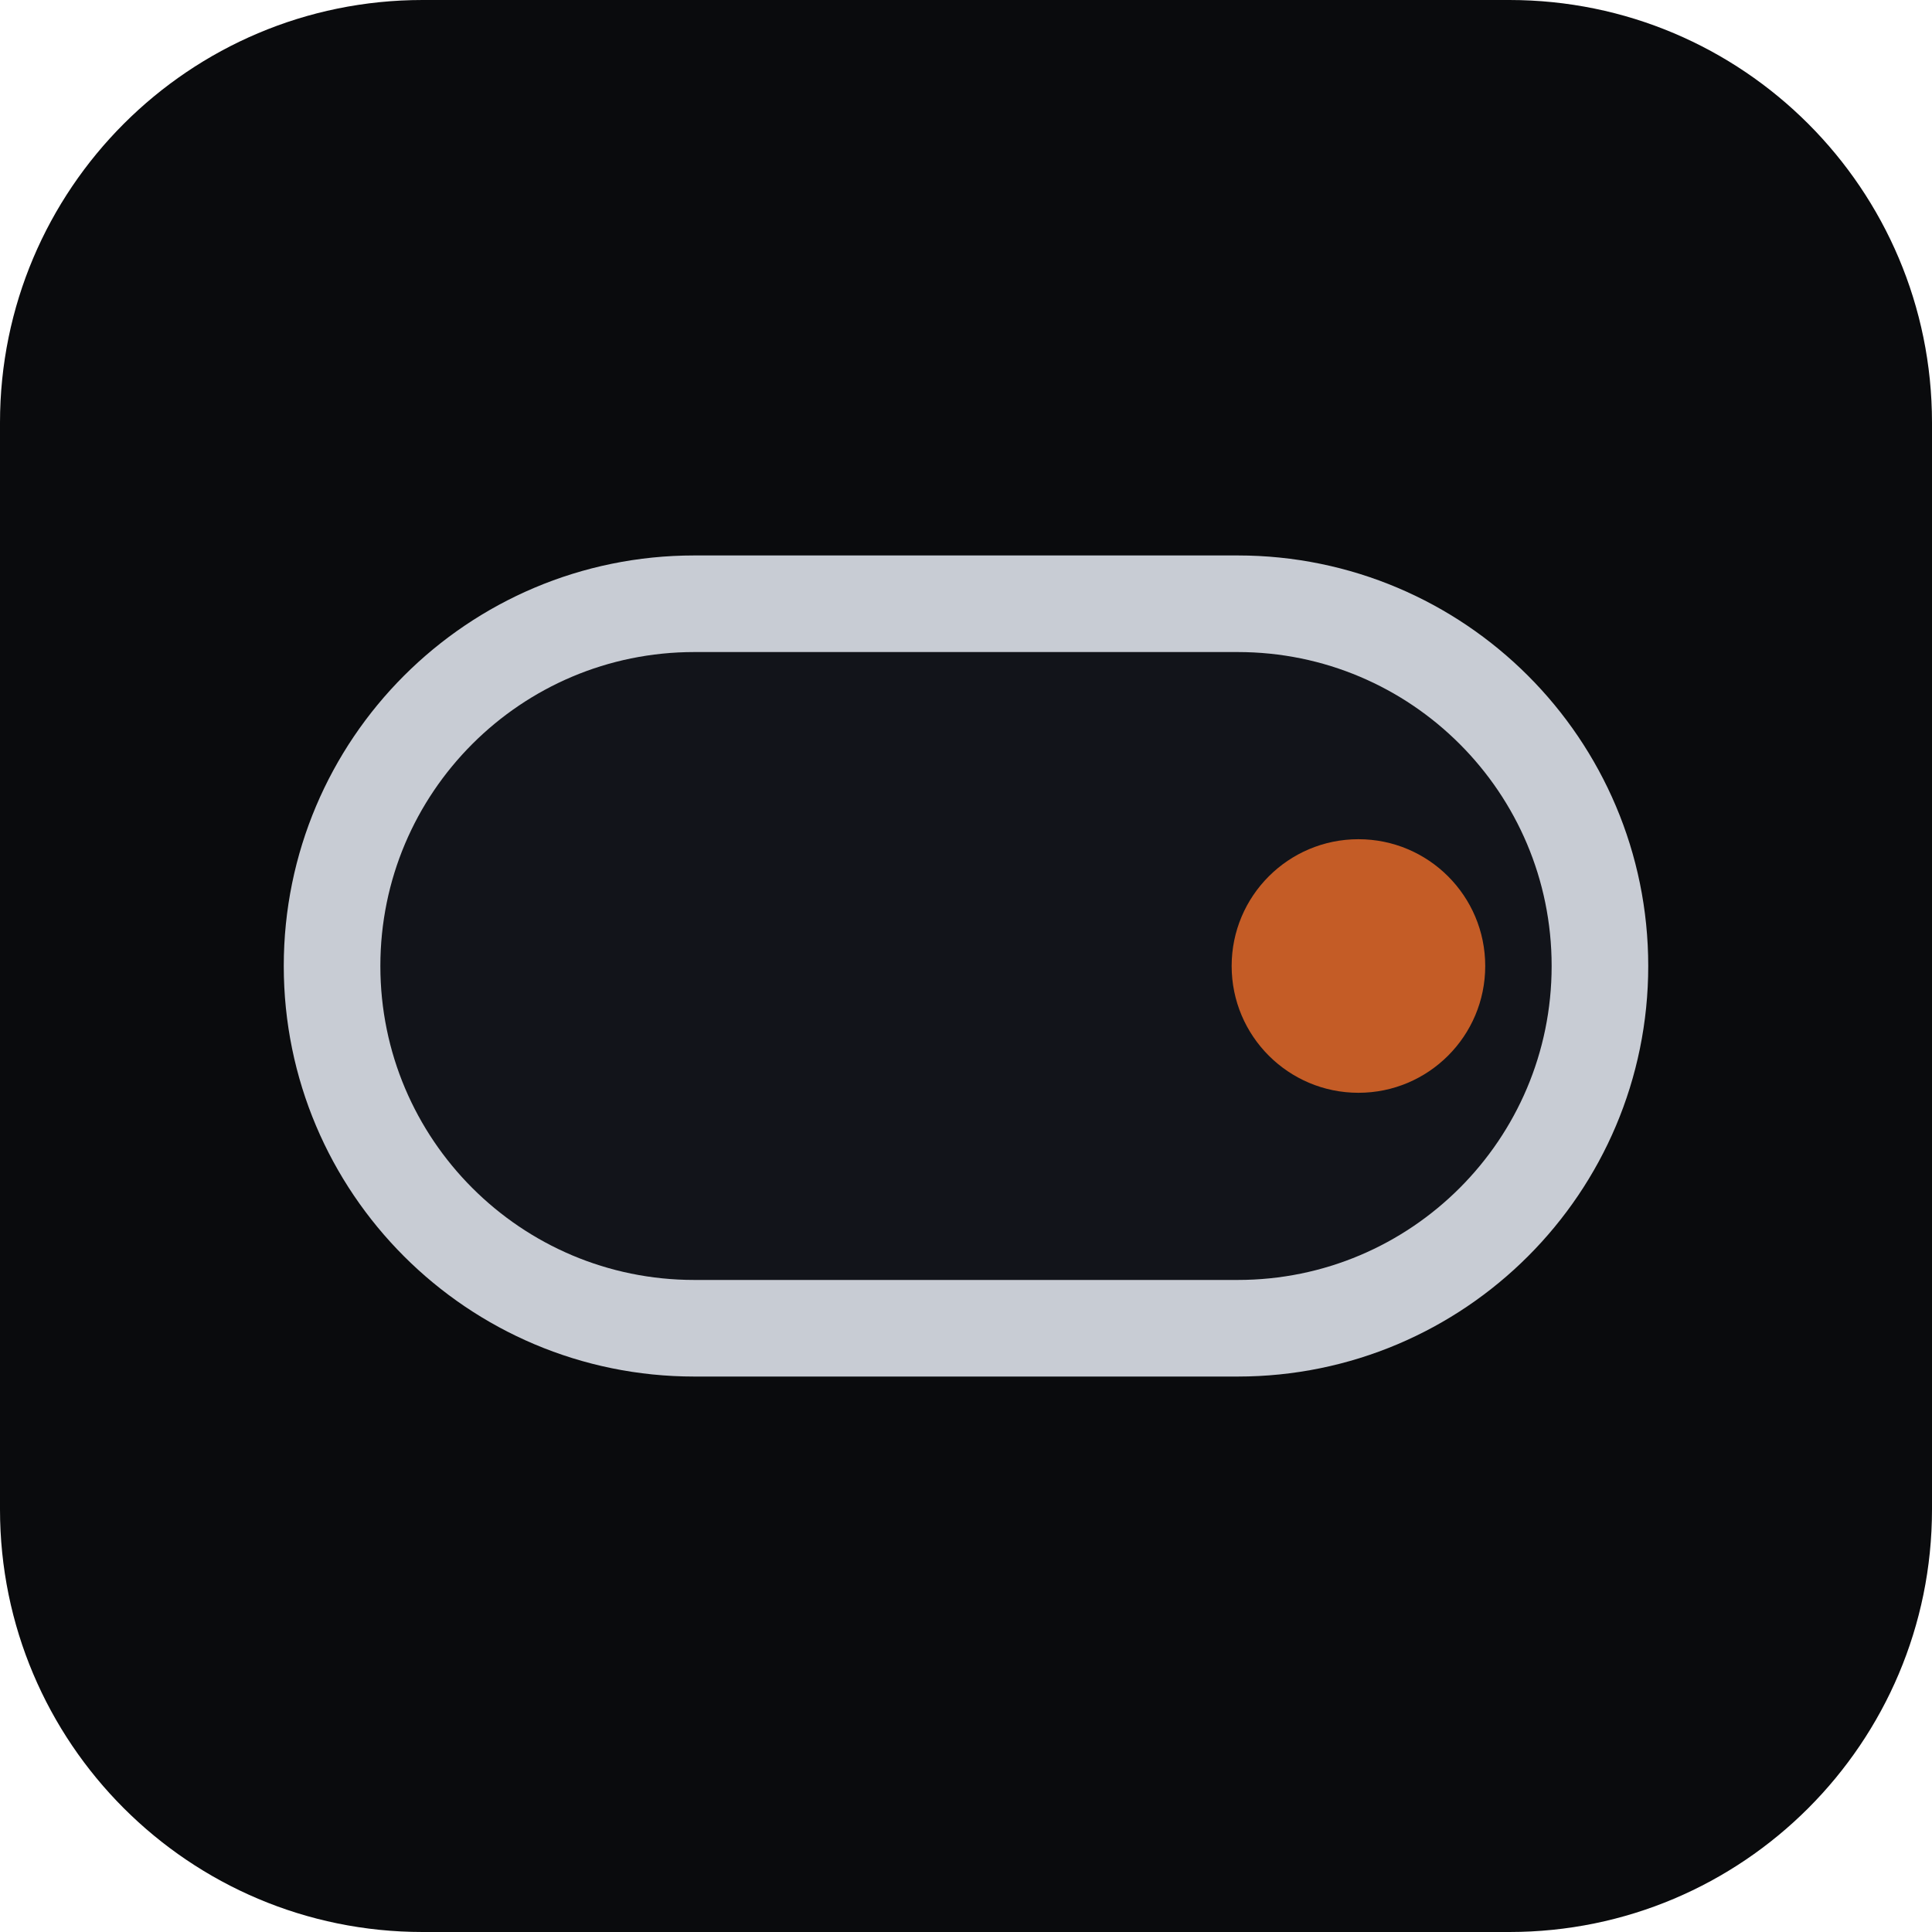
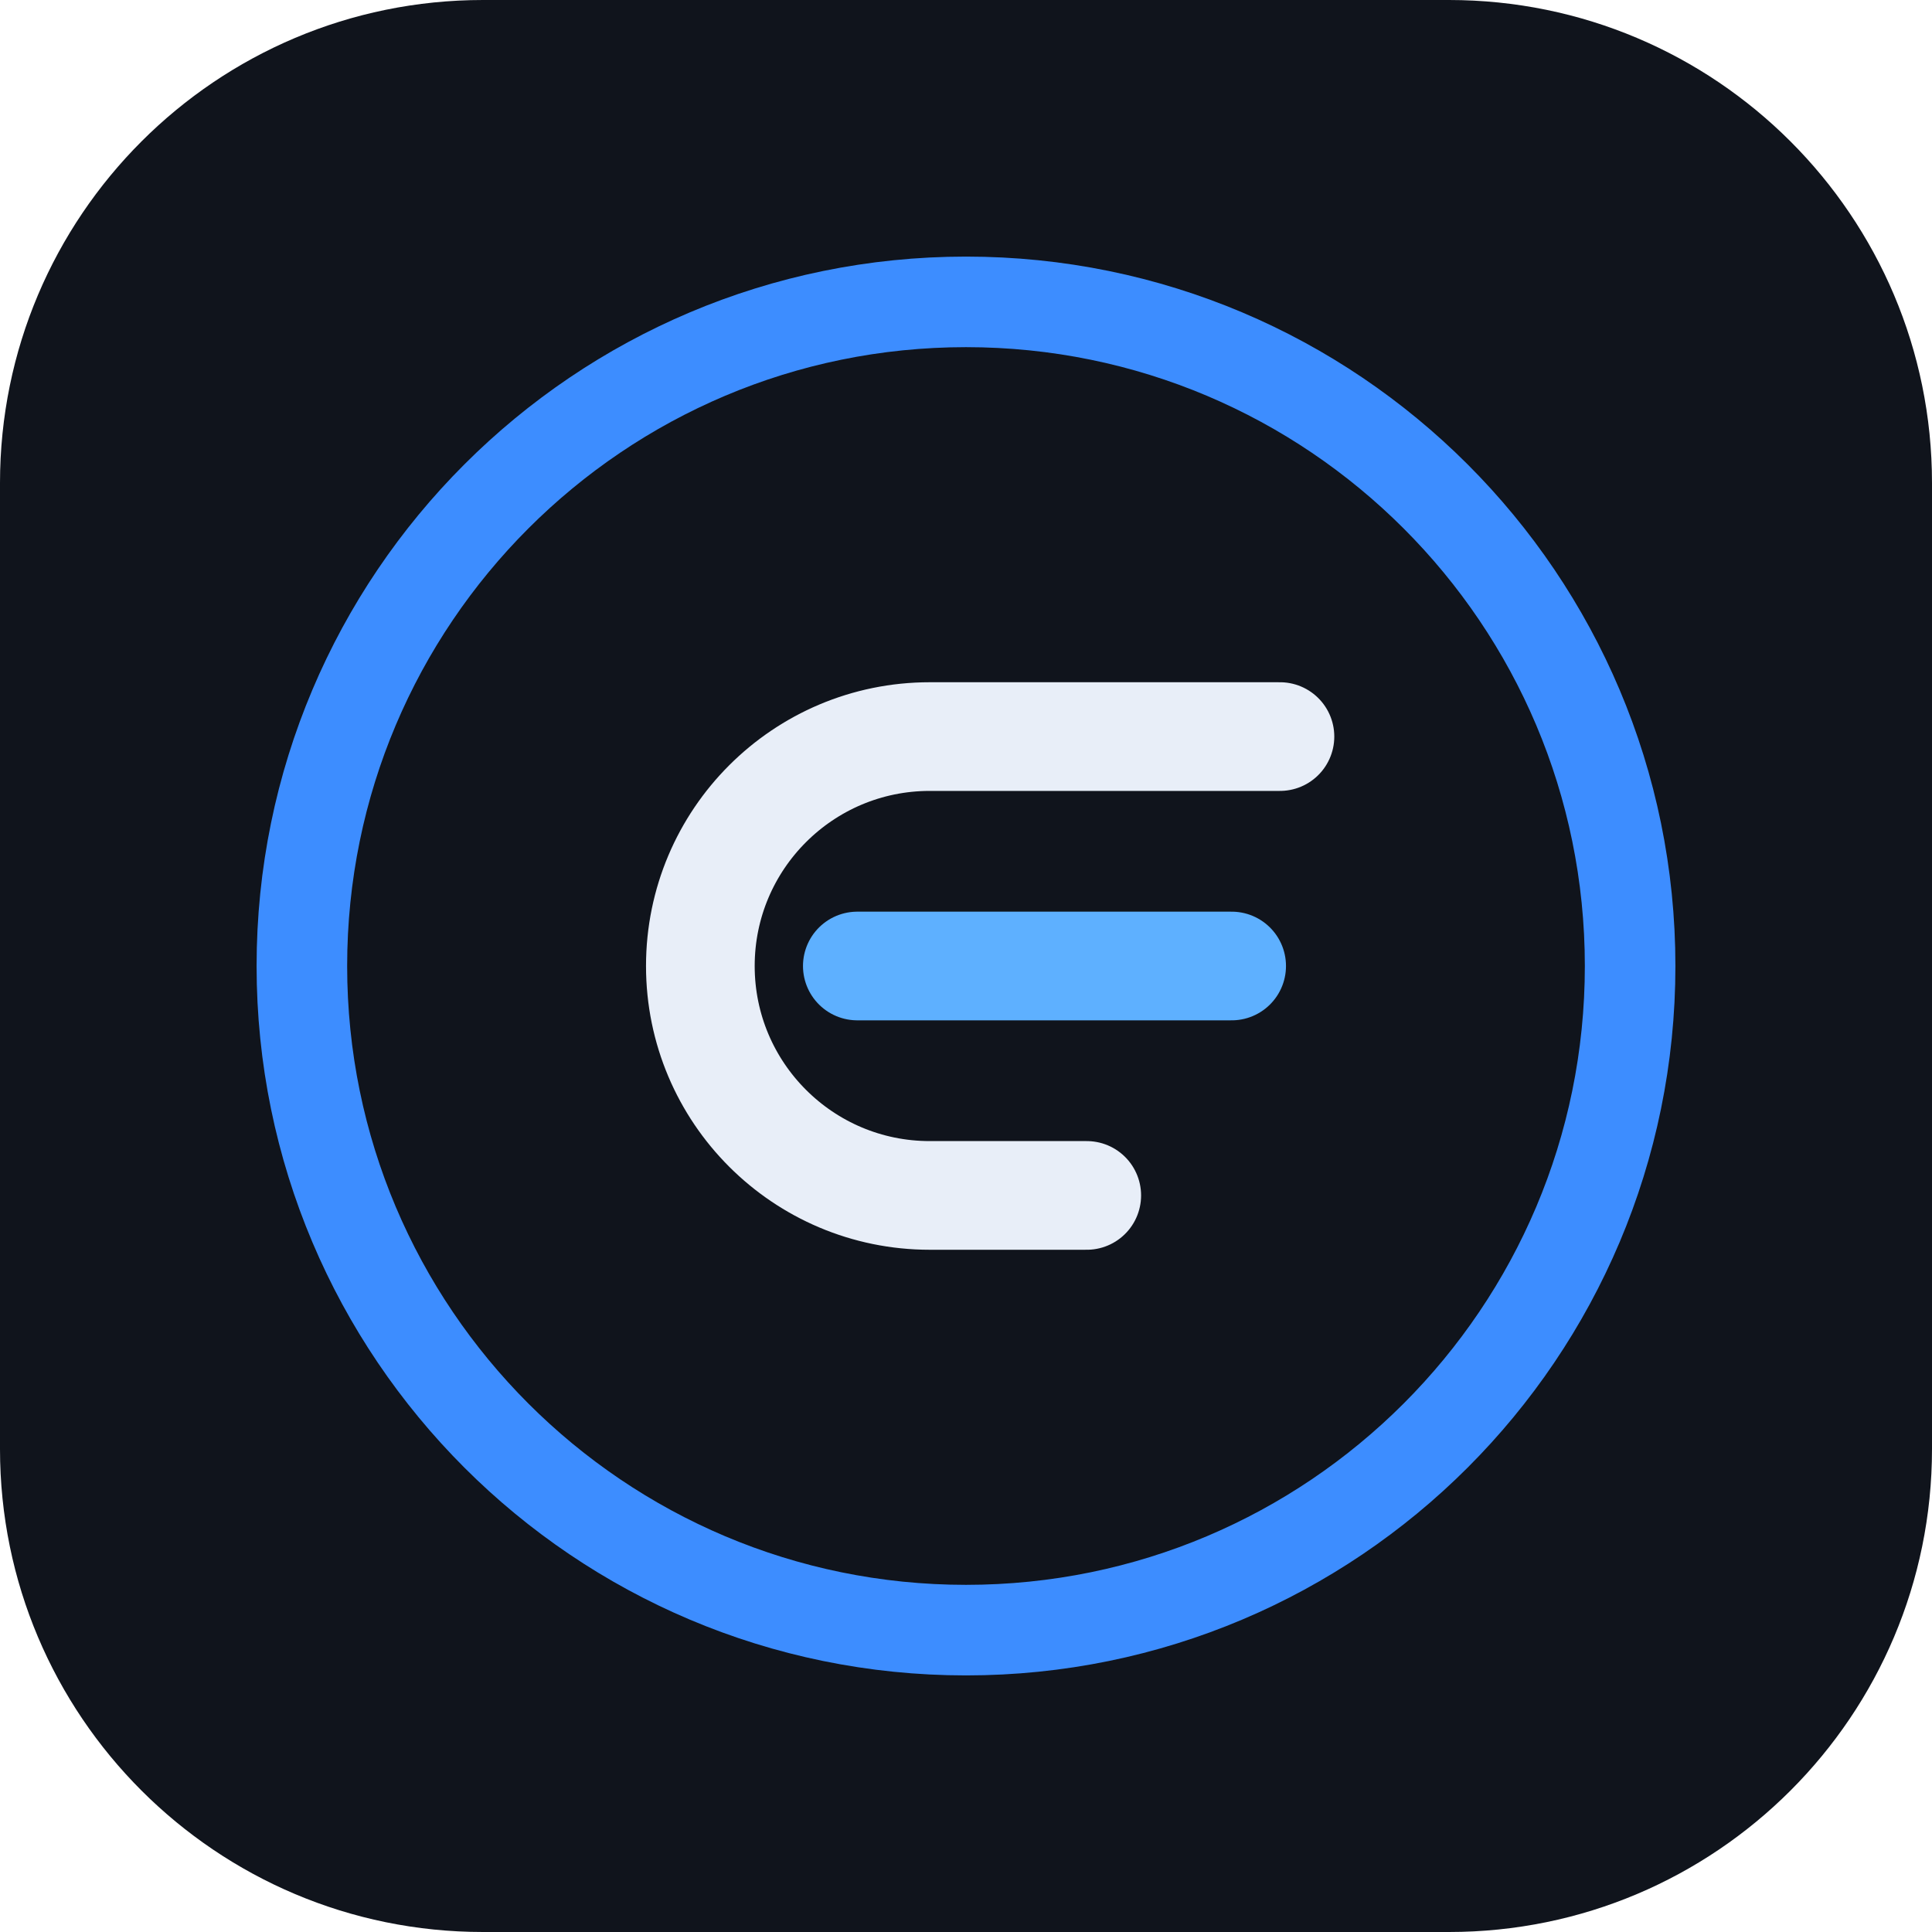
<svg xmlns="http://www.w3.org/2000/svg" viewBox="0 0 32 32">
-   <rect width="32" height="32" rx="7" fill="#0a0b0d" />
-   <rect x="5.5" y="10" width="21" height="12" rx="6" fill="#12141a" stroke="#c8ccd4" stroke-width="1.6" />
-   <circle cx="22.5" cy="16" r="2.1" fill="#c45c26" />
+   <rect width="32" height="32" rx="8" fill="#10141c" />
+   <circle cx="16" cy="16" r="11" fill="none" stroke="#3d8dff" stroke-width="1.5" />
+   <path d="M21.2 12.2H15.4a3.8 3.8 0 1 0 0 7.6H18" fill="none" stroke="#e8eef8" stroke-width="1.8" stroke-linecap="round" />
+   <path d="M14.2 16h6.2" fill="none" stroke="#5eb0ff" stroke-width="1.8" stroke-linecap="round" />
</svg>
